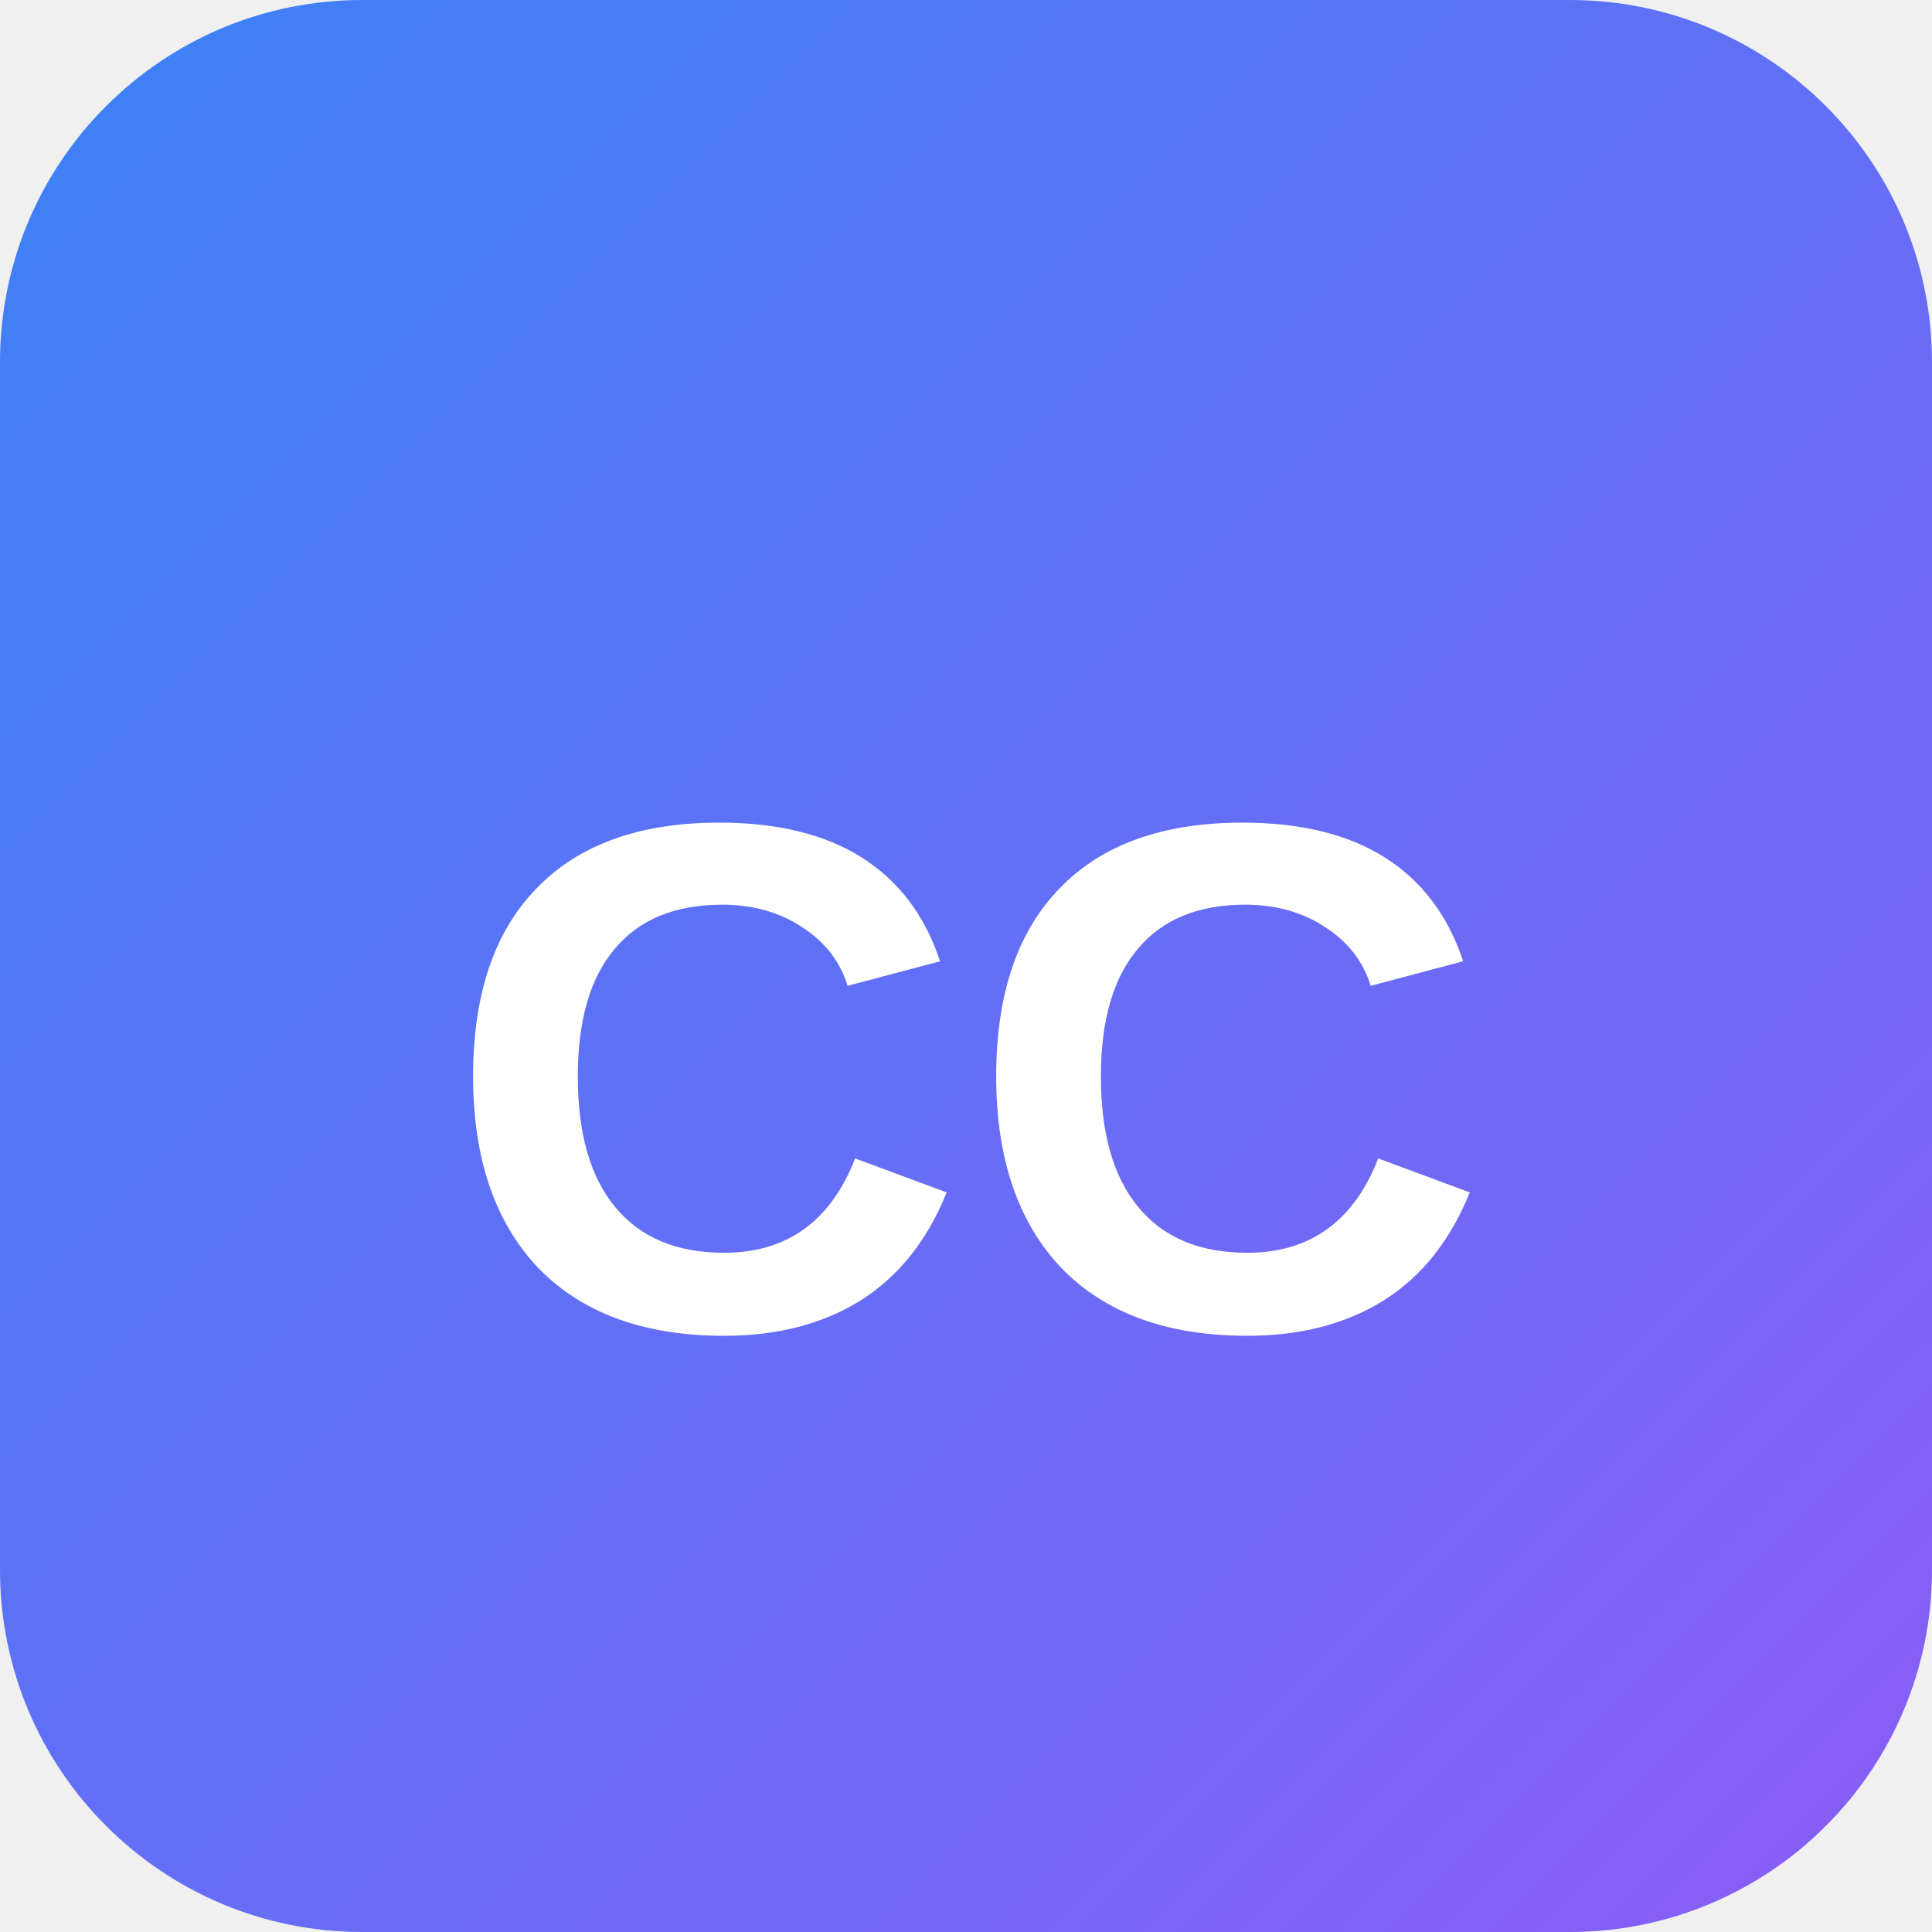
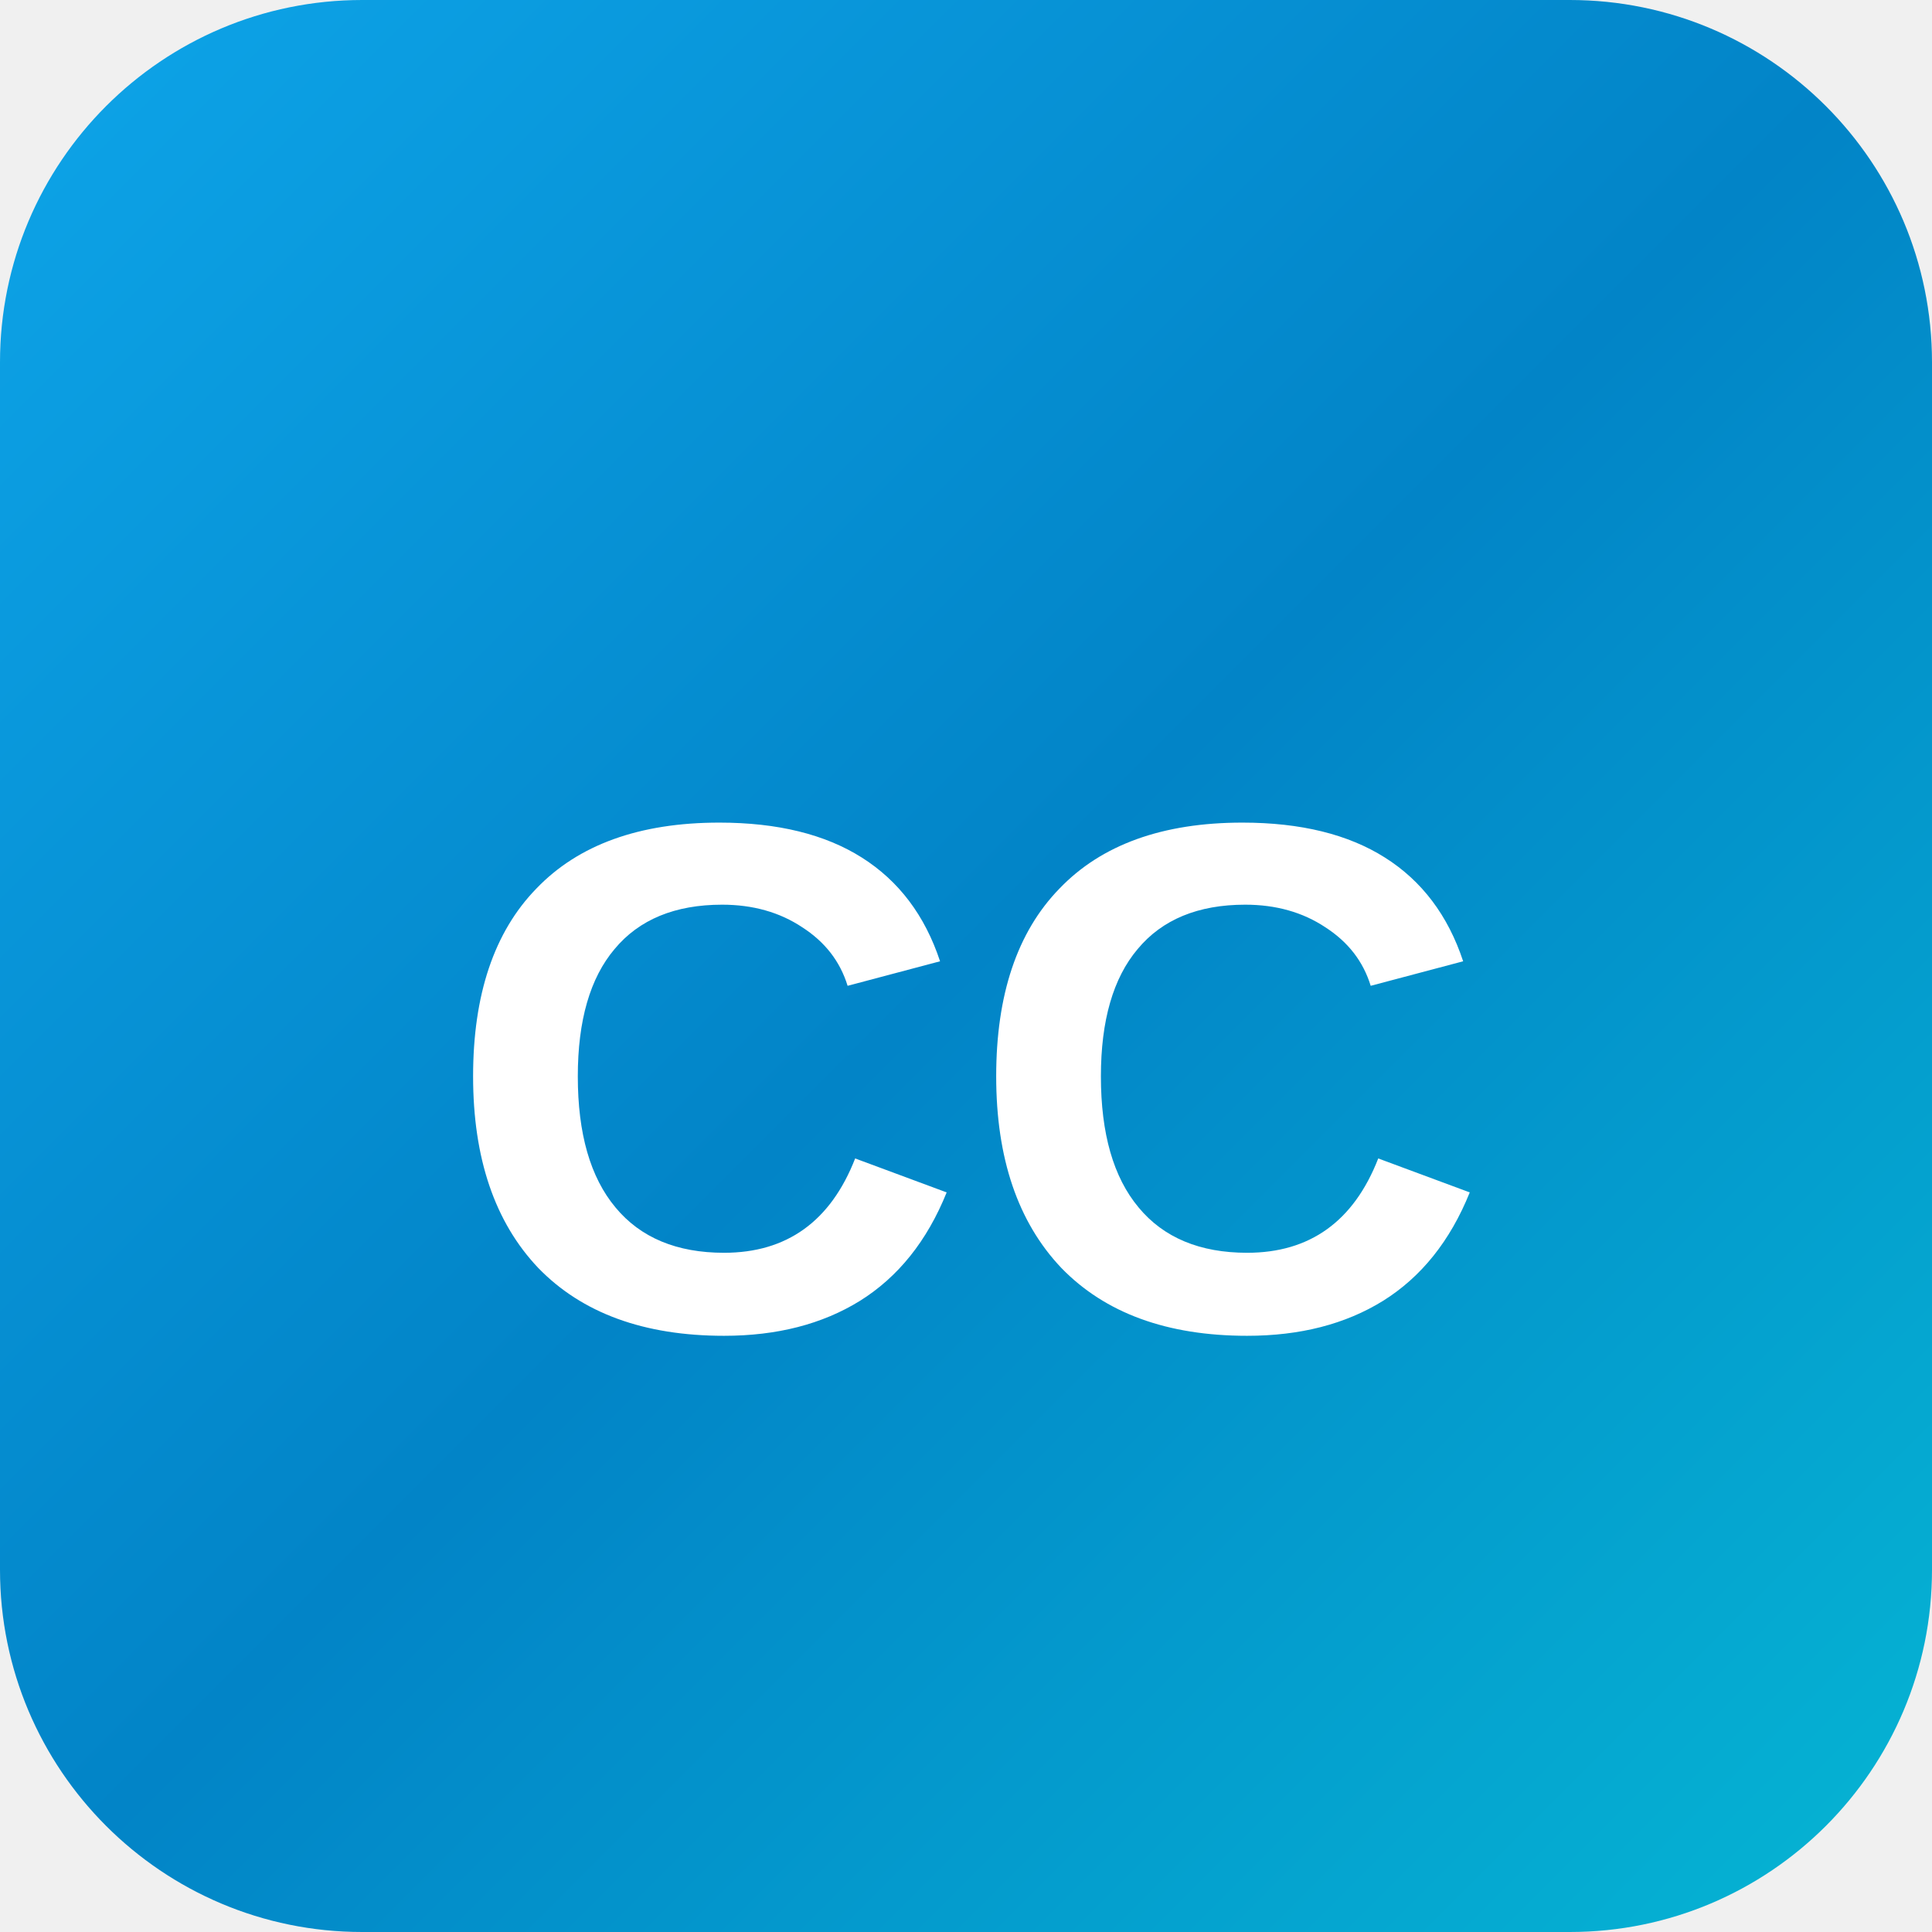
<svg xmlns="http://www.w3.org/2000/svg" viewBox="0 0 32 32">
  <rect width="32" height="32" rx="6" fill="url(#gradient)" />
  <text x="16" y="22" text-anchor="middle" fill="white" font-family="Arial, sans-serif" font-size="12" font-weight="bold">CC</text>
  <defs>
    <linearGradient id="gradient" x1="0%" y1="0%" x2="100%" y2="100%">
-       <stop offset="0%" stop-color="#3b82f6" />
-       <stop offset="100%" stop-color="#8b5cf6" />
+       <stop offset="0%" stop-color="#0ea5e9" />
+       <stop offset="50%" stop-color="#0284c7" />
+       <stop offset="100%" stop-color="#06b6d4" />
    </linearGradient>
  </defs>
</svg>
